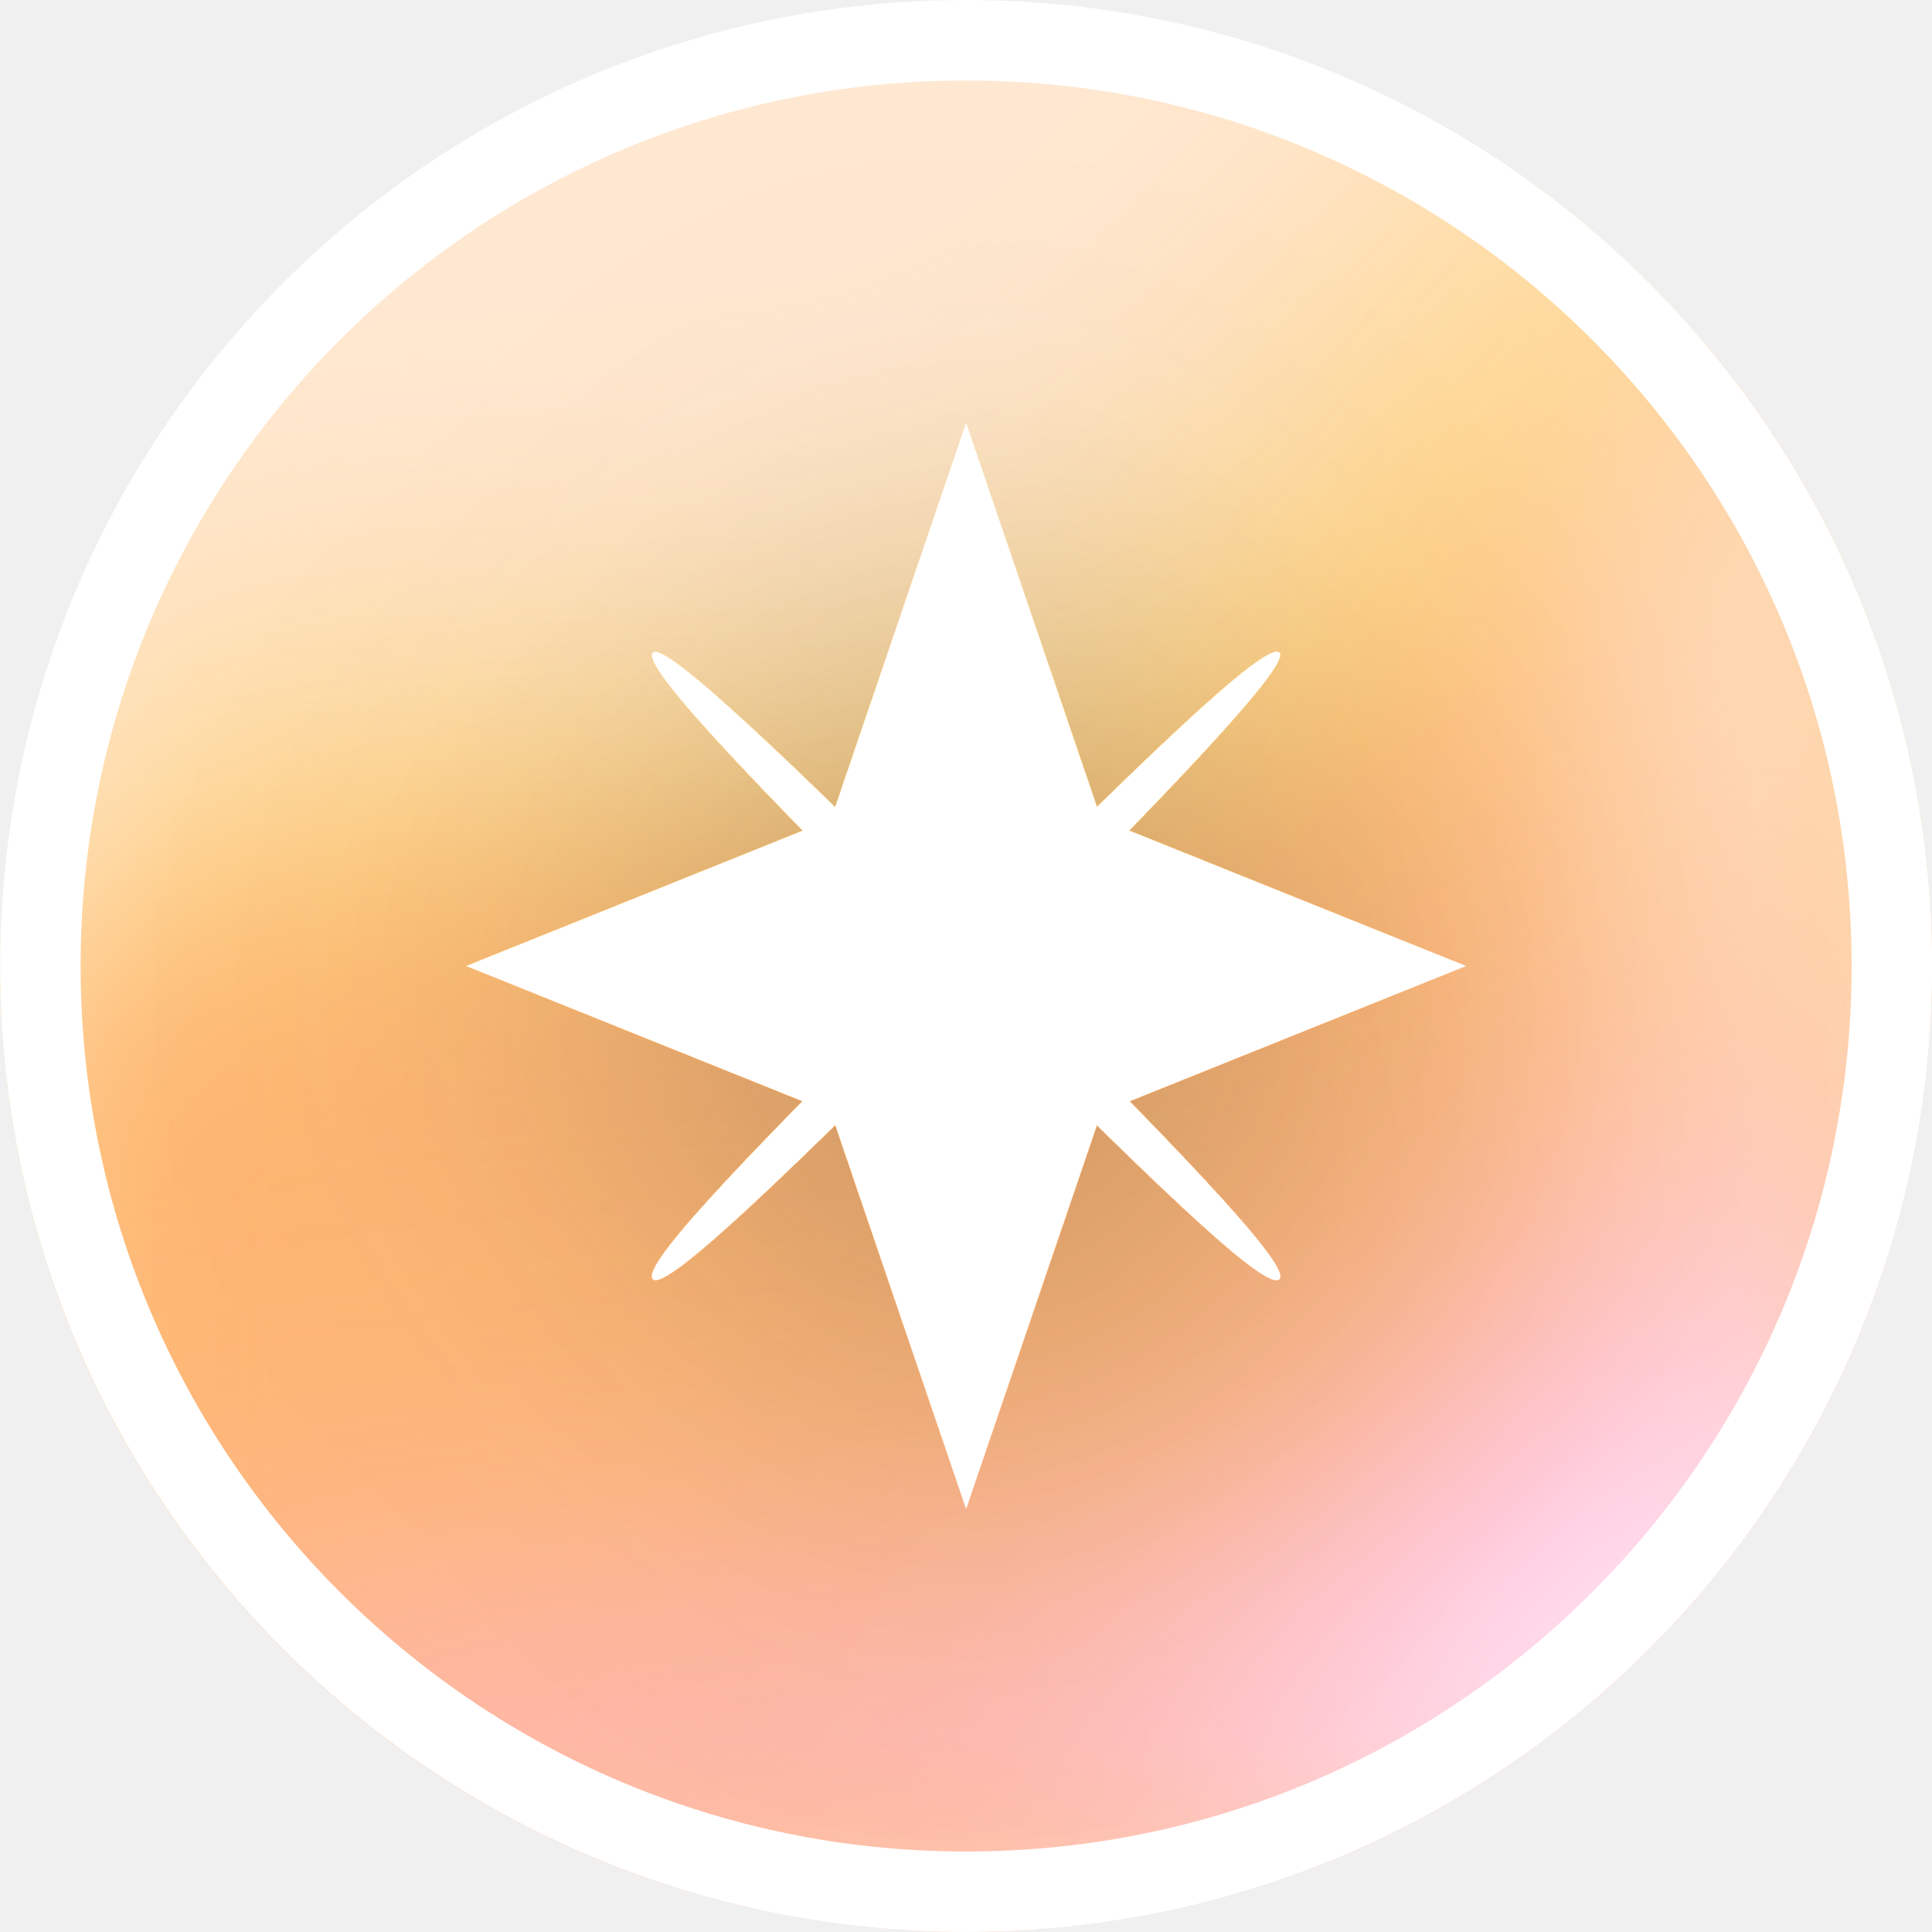
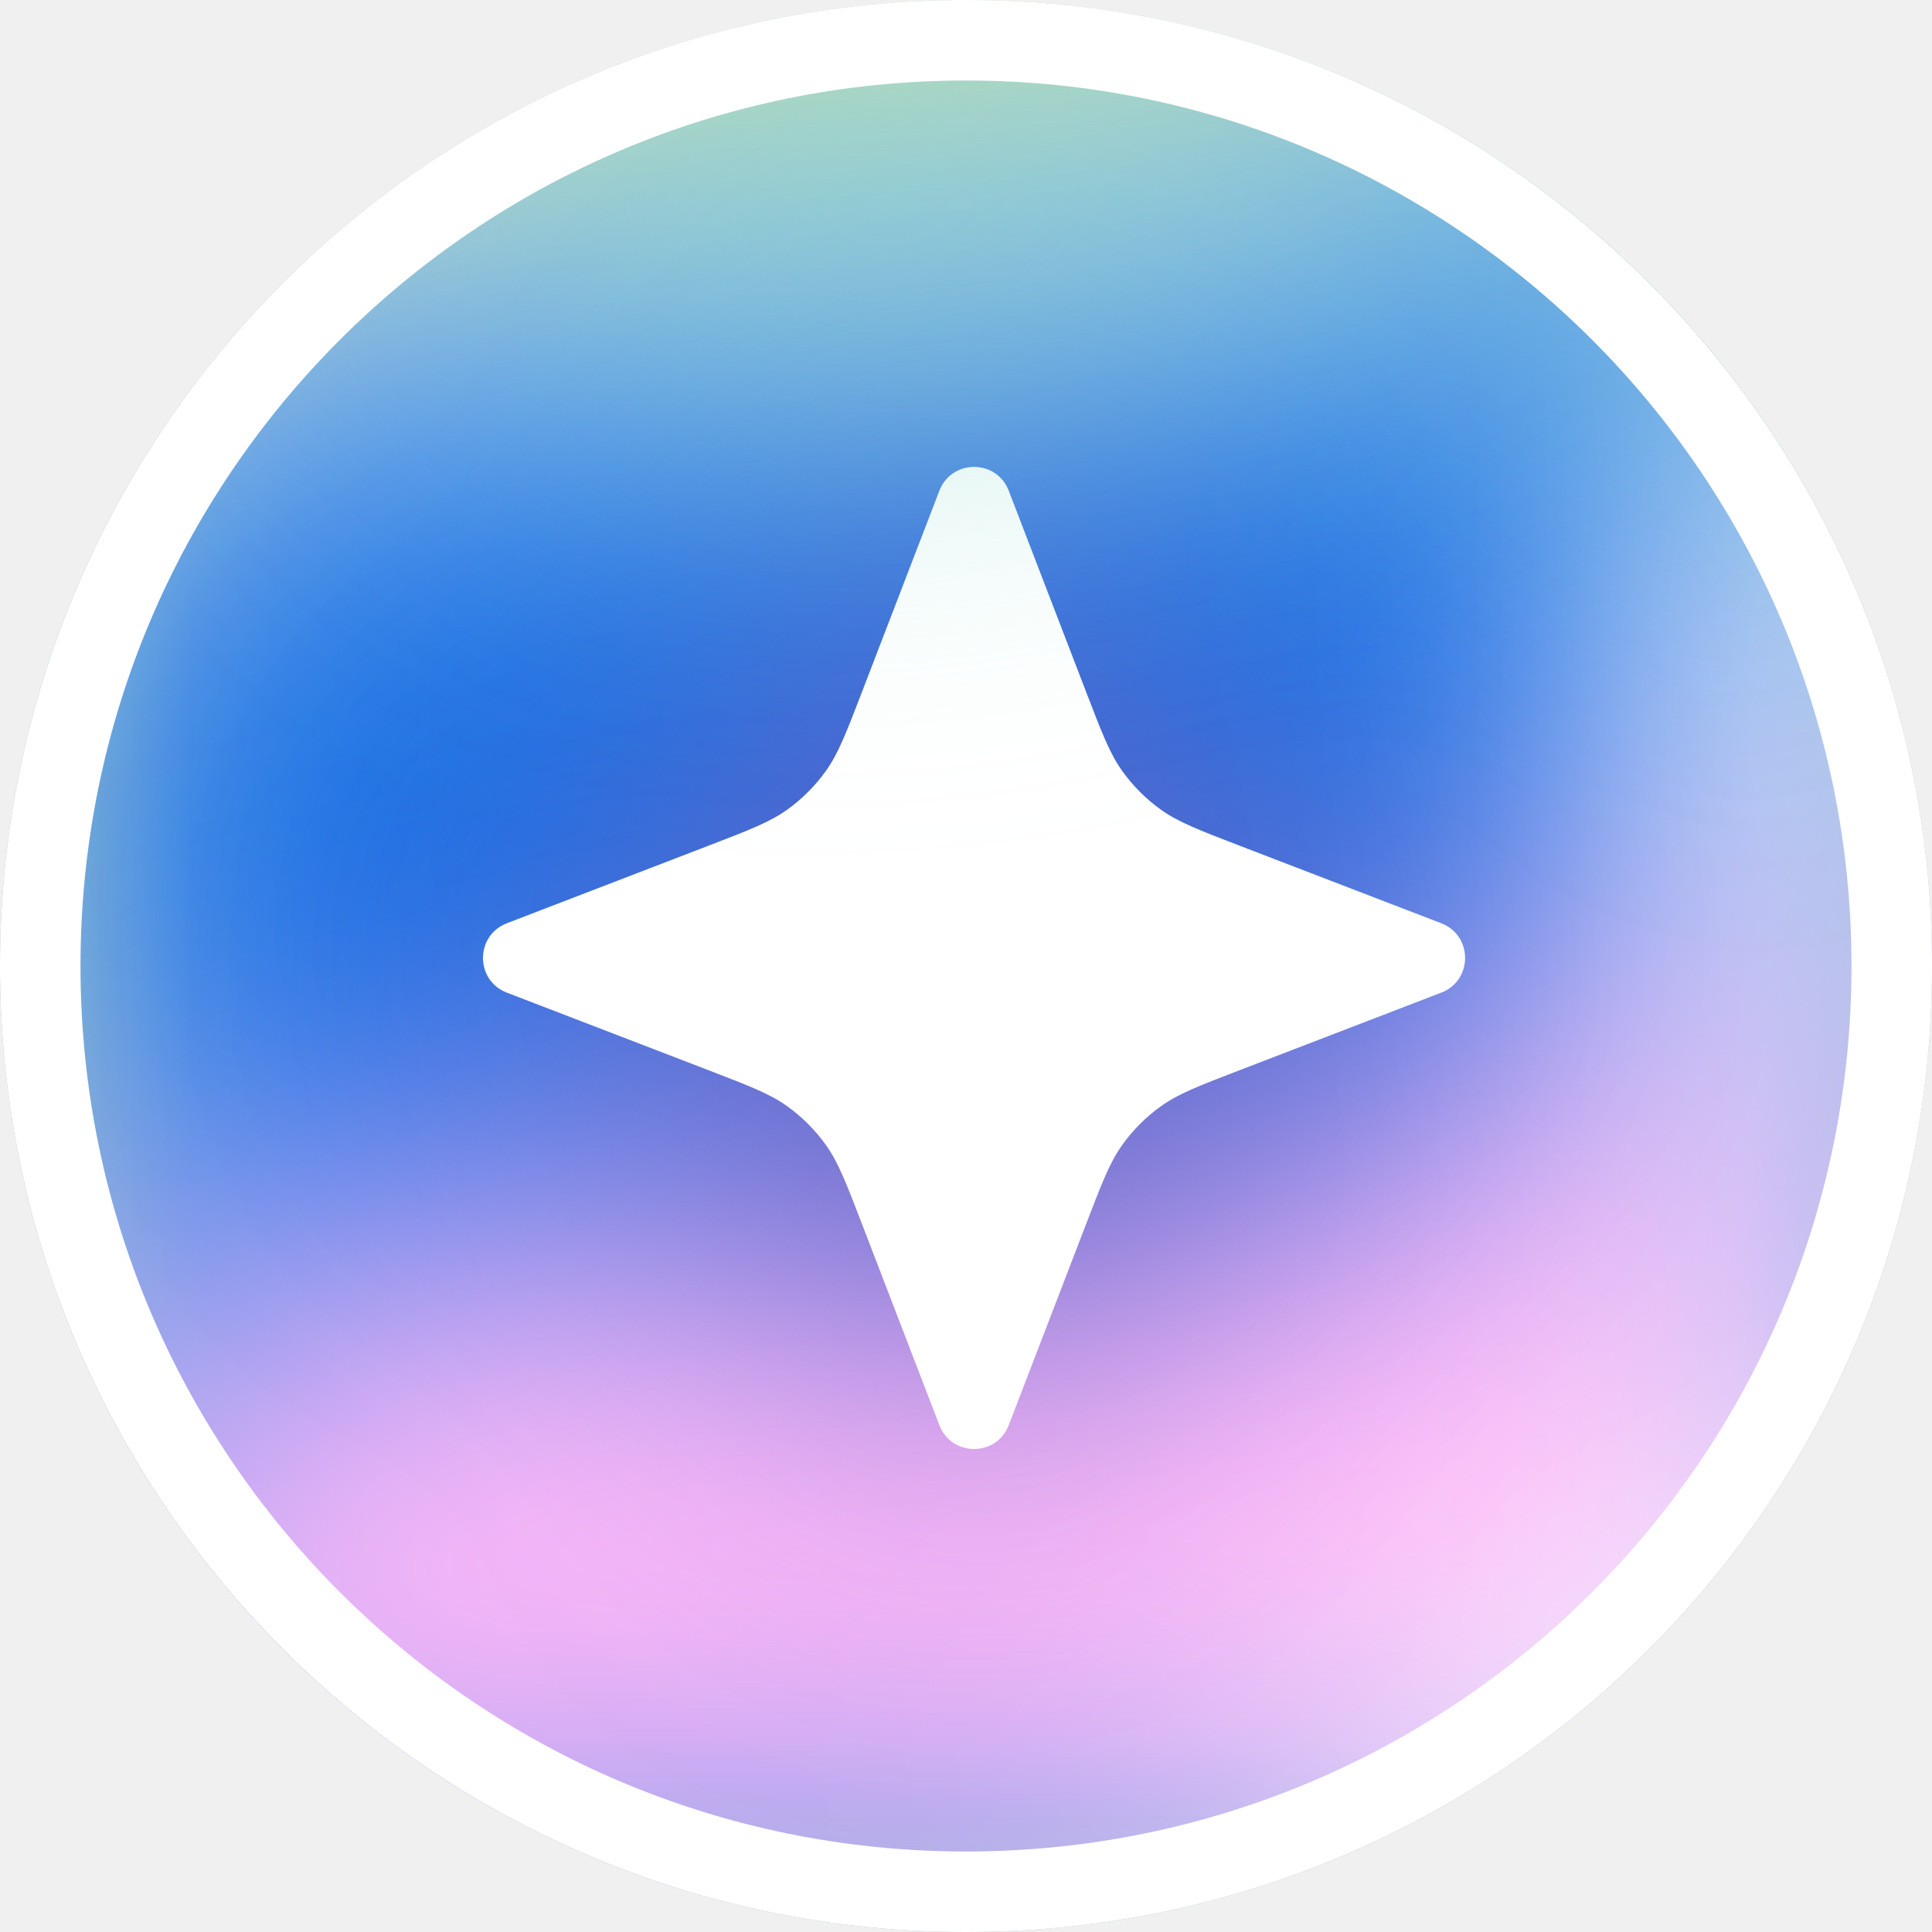
<svg xmlns="http://www.w3.org/2000/svg" width="120" height="120" viewBox="0 0 120 120" fill="none">
-   <g clip-path="url(#clip0_464_1319)">
-     <rect x="0.007" width="120" height="120" rx="60" fill="#FFE8D2" />
-     <g filter="url(#filter0_f_464_1319)">
-       <path d="M-18.915 86.013C-17.041 93.806 -15.303 102.13 -12.221 109.615C-14.204 111.228 -15.917 113.577 -14.918 116.118C-14.518 117.136 -12.724 117.397 -12.691 118.476C-12.616 120.867 -13.943 123.418 -14.427 125.716C-16.058 133.462 -15.772 143.33 -11.642 150.285C-6.645 158.701 7.17 159.276 15.514 160.047C41.105 162.409 68.183 162.563 93.642 158.736C114.391 155.618 133.528 146.893 150.249 134.2C165.192 122.857 177.823 108.804 187.2 92.532C195.143 78.747 201.411 62.8 196.765 46.67C188.506 17.996 155.133 4.837 128.235 2.512C114.285 1.307 100.999 4.381 92.07 15.485C86.191 22.796 80.604 30.888 72.841 36.384C63.548 42.964 52.924 43.265 42.016 43.558C30.422 43.87 18.592 44.299 7.161 46.408C-1.317 47.973 -9.813 50.345 -15.508 57.219C-22.616 65.797 -21.317 76.018 -18.915 86.013Z" fill="#FECF73" />
+   <g clip-path="url(#clip0_495_1386)">
+     <rect width="120" height="120" rx="60" fill="#CCE6A3" />
+     <g filter="url(#filter0_f_495_1386)">
+       <path d="M-8.922 53.013C-7.048 60.806 -5.31 69.13 -2.228 76.615C-4.211 78.228 -5.924 80.577 -4.925 83.118C-4.525 84.136 -2.732 84.397 -2.698 85.477C-2.623 87.867 -3.95 90.418 -4.434 92.716C-6.065 100.462 -5.779 110.33 -1.649 117.285C3.348 125.701 17.163 126.276 25.507 127.047C51.098 129.409 78.176 129.563 103.635 125.736C124.384 122.618 143.521 113.893 160.242 101.2C175.185 89.857 187.816 75.804 197.193 59.532C205.136 45.747 211.404 29.8 206.758 13.671C198.498 -15.004 165.126 -28.163 138.228 -30.488C124.278 -31.693 110.992 -28.619 102.063 -17.515C96.183 -10.204 90.597 -2.112 82.834 3.384C73.541 9.964 62.917 10.265 52.008 10.558C40.415 10.87 28.585 11.299 17.154 13.408C8.676 14.973 0.18 17.345 -5.515 24.219C-12.623 32.797 -11.325 43.018 -8.922 53.013Z" fill="#AFCEF6" />
    </g>
-     <g filter="url(#filter1_f_464_1319)">
-       <path d="M-8.915 97.013C-7.041 104.806 -5.303 113.13 -2.221 120.615C-4.204 122.228 -5.917 124.577 -4.918 127.118C-4.518 128.136 -2.724 128.397 -2.691 129.476C-2.616 131.867 -3.943 134.418 -4.427 136.716C-6.058 144.462 -5.772 154.33 -1.642 161.285C3.355 169.701 17.17 170.276 25.514 171.047C51.105 173.409 78.183 173.563 103.642 169.736C124.391 166.618 143.528 157.893 160.249 145.2C175.192 133.857 187.823 119.804 197.2 103.532C205.143 89.747 211.411 73.8 206.765 57.67C198.506 28.996 165.133 15.837 138.235 13.512C124.285 12.307 110.999 15.382 102.07 26.485C96.191 33.796 90.604 41.888 82.841 47.384C73.548 53.964 62.924 54.265 52.016 54.558C40.422 54.87 28.592 55.299 17.161 57.408C8.683 58.973 0.187 61.345 -5.508 68.219C-12.616 76.797 -11.317 87.018 -8.915 97.013Z" fill="#FEB673" />
+     <g filter="url(#filter1_f_495_1386)">
+       <path d="M1.078 64.013C2.952 71.806 4.69 80.13 7.772 87.615C5.789 89.228 4.076 91.577 5.075 94.118C5.475 95.136 7.269 95.397 7.302 96.477C7.377 98.867 6.05 101.418 5.566 103.716C3.935 111.462 4.221 121.33 8.351 128.285C13.348 136.701 27.163 137.276 35.507 138.047C61.098 140.409 88.176 140.563 113.635 136.736C134.384 133.618 153.521 124.893 170.242 112.2C185.185 100.857 197.816 86.804 207.193 70.532C215.136 56.747 221.404 40.8 216.758 24.671C208.498 -4.004 175.126 -17.163 148.228 -19.488C134.278 -20.693 120.992 -17.619 112.063 -6.515C106.184 0.796 100.597 8.888 92.834 14.384C83.541 20.964 72.917 21.265 62.008 21.558C50.415 21.87 38.585 22.299 27.154 24.408C18.676 25.973 10.18 28.345 4.485 35.219C-2.623 43.797 -1.324 54.018 1.078 64.013Z" fill="#156FE5" />
    </g>
-     <g filter="url(#filter2_f_464_1319)">
-       <path d="M-8.915 147.013C-7.041 154.806 -5.303 163.13 -2.221 170.615C-4.204 172.228 -5.917 174.577 -4.918 177.118C-4.518 178.136 -2.724 178.397 -2.691 179.476C-2.616 181.867 -3.943 184.418 -4.427 186.716C-6.058 194.462 -5.772 204.33 -1.642 211.285C3.355 219.701 17.17 220.276 25.514 221.047C51.105 223.409 78.183 223.563 103.642 219.736C124.391 216.618 143.528 207.893 160.249 195.2C175.192 183.857 187.823 169.804 197.2 153.532C205.143 139.747 211.411 123.8 206.765 107.67C198.506 78.996 165.133 65.837 138.235 63.512C124.285 62.307 110.999 65.382 102.07 76.485C96.191 83.796 90.604 91.888 82.841 97.384C73.548 103.964 62.924 104.265 52.016 104.558C40.422 104.87 28.592 105.299 17.161 107.408C8.683 108.973 0.187 111.345 -5.508 118.219C-12.616 126.797 -11.317 137.018 -8.915 147.013Z" fill="#FFB9F8" />
+     <g filter="url(#filter2_f_495_1386)">
+       <path d="M1.078 114.013C2.952 121.806 4.69 130.13 7.772 137.615C5.789 139.228 4.076 141.577 5.075 144.118C5.475 145.136 7.269 145.397 7.302 146.476C7.377 148.867 6.05 151.418 5.566 153.716C3.935 161.462 4.221 171.33 8.351 178.285C13.348 186.701 27.163 187.276 35.507 188.047C61.098 190.409 88.176 190.563 113.635 186.736C134.384 183.618 153.521 174.893 170.242 162.2C185.185 150.857 197.816 136.804 207.193 120.532C215.136 106.747 221.404 90.8 216.758 74.671C208.498 45.996 175.126 32.837 148.228 30.512C134.278 29.307 120.992 32.382 112.063 43.485C106.184 50.796 100.597 58.888 92.834 64.384C83.541 70.964 72.917 71.265 62.008 71.558C50.415 71.87 38.585 72.299 27.154 74.408C18.676 75.973 10.18 78.345 4.485 85.219C-2.623 93.797 -1.324 104.018 1.078 114.013Z" fill="#FFB9F8" />
    </g>
-     <g filter="url(#filter3_d_464_1319)">
-       <path d="M60.007 26.274L68.394 50.891L91.058 60L68.394 69.109L60.007 93.726L51.62 69.109L28.956 60L51.62 50.891L60.007 26.274Z" fill="white" />
-       <path fill-rule="evenodd" clip-rule="evenodd" d="M60.01 58.175C70.338 47.854 78.642 39.709 79.47 40.536C80.226 41.293 72.148 49.664 61.832 59.996C72.153 70.323 80.307 78.618 79.47 79.455C78.582 80.343 70.335 72.141 60.01 61.818C49.683 72.138 41.388 80.292 40.551 79.455C39.663 78.568 47.865 70.321 58.189 59.996C47.868 49.668 39.724 41.364 40.551 40.536C41.307 39.78 49.678 47.858 60.01 58.175Z" fill="white" />
+     <g filter="url(#filter3_f_495_1386)">
+       <path d="M58.346 30.48C59.105 28.507 61.895 28.507 62.654 30.48L67.466 42.989C68.442 45.528 68.93 46.797 69.689 47.865C70.362 48.811 71.189 49.638 72.135 50.311C73.203 51.07 74.472 51.558 77.011 52.534L89.52 57.346C91.493 58.105 91.493 60.895 89.52 61.654L77.011 66.466C74.472 67.442 73.203 67.93 72.135 68.689C71.189 69.362 70.362 70.189 69.689 71.135C68.93 72.203 68.442 73.472 67.466 76.011L62.654 88.52C61.895 90.493 59.105 90.493 58.346 88.52L53.534 76.011C52.558 73.472 52.07 72.203 51.311 71.135C50.638 70.189 49.811 69.362 48.865 68.689C47.797 67.93 46.528 67.442 43.989 66.466L31.48 61.654C29.507 60.895 29.507 58.105 31.48 57.346L43.989 52.534C46.528 51.558 47.797 51.07 48.865 50.311C49.811 49.638 50.638 48.811 51.311 47.865C52.07 46.797 52.558 45.528 53.534 42.989L58.346 30.48Z" fill="#6E60BF" />
    </g>
-     <g filter="url(#filter4_f_464_1319)">
-       <path d="M102.567 35.093C102.567 18.285 121.499 14.545 130.965 14.776C130.965 15.161 131.889 16.808 135.583 20.317C139.277 23.826 130.811 99.355 126.117 136.68C108.416 140.913 71.491 145.869 65.396 131.831C57.777 114.285 86.406 112.668 103.953 96.045C121.499 79.422 102.567 56.103 102.567 35.093Z" fill="white" />
+     <path d="M58.346 30.48C59.105 28.507 61.895 28.507 62.654 30.48L67.466 42.989C68.442 45.528 68.93 46.797 69.689 47.865C70.362 48.811 71.189 49.638 72.135 50.311C73.203 51.07 74.472 51.558 77.011 52.534L89.52 57.346C91.493 58.105 91.493 60.895 89.52 61.654L77.011 66.466C74.472 67.442 73.203 67.93 72.135 68.689C71.189 69.362 70.362 70.189 69.689 71.135C68.93 72.203 68.442 73.472 67.466 76.011L62.654 88.52C61.895 90.493 59.105 90.493 58.346 88.52L53.534 76.011C52.558 73.472 52.07 72.203 51.311 71.135C50.638 70.189 49.811 69.362 48.865 68.689C47.797 67.93 46.528 67.442 43.989 66.466L31.48 61.654C29.507 60.895 29.507 58.105 31.48 57.346L43.989 52.534C46.528 51.558 47.797 51.07 48.865 50.311C49.811 49.638 50.638 48.811 51.311 47.865C52.07 46.797 52.558 45.528 53.534 42.989L58.346 30.48Z" fill="white" />
+     <g filter="url(#filter4_f_495_1386)">
+       <path d="M102.56 35.093C102.56 18.285 121.492 14.545 130.958 14.776C130.958 15.161 131.882 16.808 135.576 20.317C139.27 23.826 130.804 99.355 126.11 136.68C108.409 140.913 71.484 145.869 65.389 131.831C57.77 114.285 86.399 112.668 103.946 96.045C121.492 79.422 102.56 56.103 102.56 35.093Z" fill="white" />
+     </g>
+     <g filter="url(#filter5_f_495_1386)">
+       <path d="M47.462 24.681C30.654 24.682 26.914 5.749 27.145 -3.717C27.529 -3.717 29.176 -4.64 32.686 -8.334C36.195 -12.028 111.723 -3.563 149.048 1.132C153.281 18.832 158.237 55.758 144.2 61.853C126.653 69.472 125.037 40.843 108.414 23.296C91.79 5.749 68.472 24.681 47.462 24.681Z" fill="#8FDCD0" fill-opacity="0.7" />
    </g>
  </g>
-   <rect x="2.507" y="2.5" width="115" height="115" rx="57.5" stroke="white" stroke-width="5" />
+   <rect x="2.5" y="2.5" width="115" height="115" rx="57.5" stroke="white" stroke-width="5" />
  <defs>
-     <filter id="filter0_f_464_1319" x="-64.823" y="-41.733" width="307.176" height="247.465" filterUnits="userSpaceOnUse" color-interpolation-filters="sRGB">
+     <filter id="filter0_f_495_1386" x="-54.83" y="-74.733" width="307.176" height="247.465" filterUnits="userSpaceOnUse" color-interpolation-filters="sRGB">
      <feFlood flood-opacity="0" result="BackgroundImageFix" />
      <feBlend mode="normal" in="SourceGraphic" in2="BackgroundImageFix" result="shape" />
-       <feGaussianBlur stdDeviation="22" result="effect1_foregroundBlur_464_1319" />
+       <feGaussianBlur stdDeviation="22" result="effect1_foregroundBlur_495_1386" />
    </filter>
-     <filter id="filter1_f_464_1319" x="-24.823" y="-0.733" width="247.176" height="187.465" filterUnits="userSpaceOnUse" color-interpolation-filters="sRGB">
+     <filter id="filter1_f_495_1386" x="-27.83" y="-46.733" width="273.176" height="213.465" filterUnits="userSpaceOnUse" color-interpolation-filters="sRGB">
      <feFlood flood-opacity="0" result="BackgroundImageFix" />
      <feBlend mode="normal" in="SourceGraphic" in2="BackgroundImageFix" result="shape" />
-       <feGaussianBlur stdDeviation="7" result="effect1_foregroundBlur_464_1319" />
+       <feGaussianBlur stdDeviation="13.5" result="effect1_foregroundBlur_495_1386" />
    </filter>
-     <filter id="filter2_f_464_1319" x="-94.823" y="-20.733" width="387.176" height="327.465" filterUnits="userSpaceOnUse" color-interpolation-filters="sRGB">
+     <filter id="filter2_f_495_1386" x="-84.83" y="-53.733" width="387.176" height="327.465" filterUnits="userSpaceOnUse" color-interpolation-filters="sRGB">
      <feFlood flood-opacity="0" result="BackgroundImageFix" />
      <feBlend mode="normal" in="SourceGraphic" in2="BackgroundImageFix" result="shape" />
-       <feGaussianBlur stdDeviation="42" result="effect1_foregroundBlur_464_1319" />
+       <feGaussianBlur stdDeviation="42" result="effect1_foregroundBlur_495_1386" />
    </filter>
-     <filter id="filter3_d_464_1319" x="-4.044" y="-4.726" width="128.103" height="133.451" filterUnits="userSpaceOnUse" color-interpolation-filters="sRGB">
-       <feFlood flood-opacity="0" result="BackgroundImageFix" />
-       <feColorMatrix in="SourceAlpha" type="matrix" values="0 0 0 0 0 0 0 0 0 0 0 0 0 0 0 0 0 0 127 0" result="hardAlpha" />
-       <feOffset dy="2" />
-       <feGaussianBlur stdDeviation="16.5" />
-       <feComposite in2="hardAlpha" operator="out" />
-       <feColorMatrix type="matrix" values="0 0 0 0 0.143 0 0 0 0 0.174 0 0 0 0 0.204 0 0 0 0.3 0" />
-       <feBlend mode="color-burn" in2="BackgroundImageFix" result="effect1_dropShadow_464_1319" />
-       <feBlend mode="normal" in="SourceGraphic" in2="effect1_dropShadow_464_1319" result="shape" />
-     </filter>
-     <filter id="filter4_f_464_1319" x="41.133" y="-8.234" width="118.357" height="172.341" filterUnits="userSpaceOnUse" color-interpolation-filters="sRGB">
+     <filter id="filter3_f_495_1386" x="6" y="5" width="109" height="109" filterUnits="userSpaceOnUse" color-interpolation-filters="sRGB">
      <feFlood flood-opacity="0" result="BackgroundImageFix" />
      <feBlend mode="normal" in="SourceGraphic" in2="BackgroundImageFix" result="shape" />
-       <feGaussianBlur stdDeviation="11.5" result="effect1_foregroundBlur_464_1319" />
+       <feGaussianBlur stdDeviation="12" result="effect1_foregroundBlur_495_1386" />
    </filter>
-     <clipPath id="clip0_464_1319">
-       <rect x="0.007" width="120" height="120" rx="60" fill="white" />
+     <filter id="filter4_f_495_1386" x="41.126" y="-8.234" width="118.358" height="172.341" filterUnits="userSpaceOnUse" color-interpolation-filters="sRGB">
+       <feFlood flood-opacity="0" result="BackgroundImageFix" />
+       <feBlend mode="normal" in="SourceGraphic" in2="BackgroundImageFix" result="shape" />
+       <feGaussianBlur stdDeviation="11.5" result="effect1_foregroundBlur_495_1386" />
+     </filter>
+     <filter id="filter5_f_495_1386" x="-25.865" y="-62.242" width="232.341" height="178.358" filterUnits="userSpaceOnUse" color-interpolation-filters="sRGB">
+       <feFlood flood-opacity="0" result="BackgroundImageFix" />
+       <feBlend mode="normal" in="SourceGraphic" in2="BackgroundImageFix" result="shape" />
+       <feGaussianBlur stdDeviation="26.5" result="effect1_foregroundBlur_495_1386" />
+     </filter>
+     <clipPath id="clip0_495_1386">
+       <rect width="120" height="120" rx="60" fill="white" />
    </clipPath>
  </defs>
</svg>
